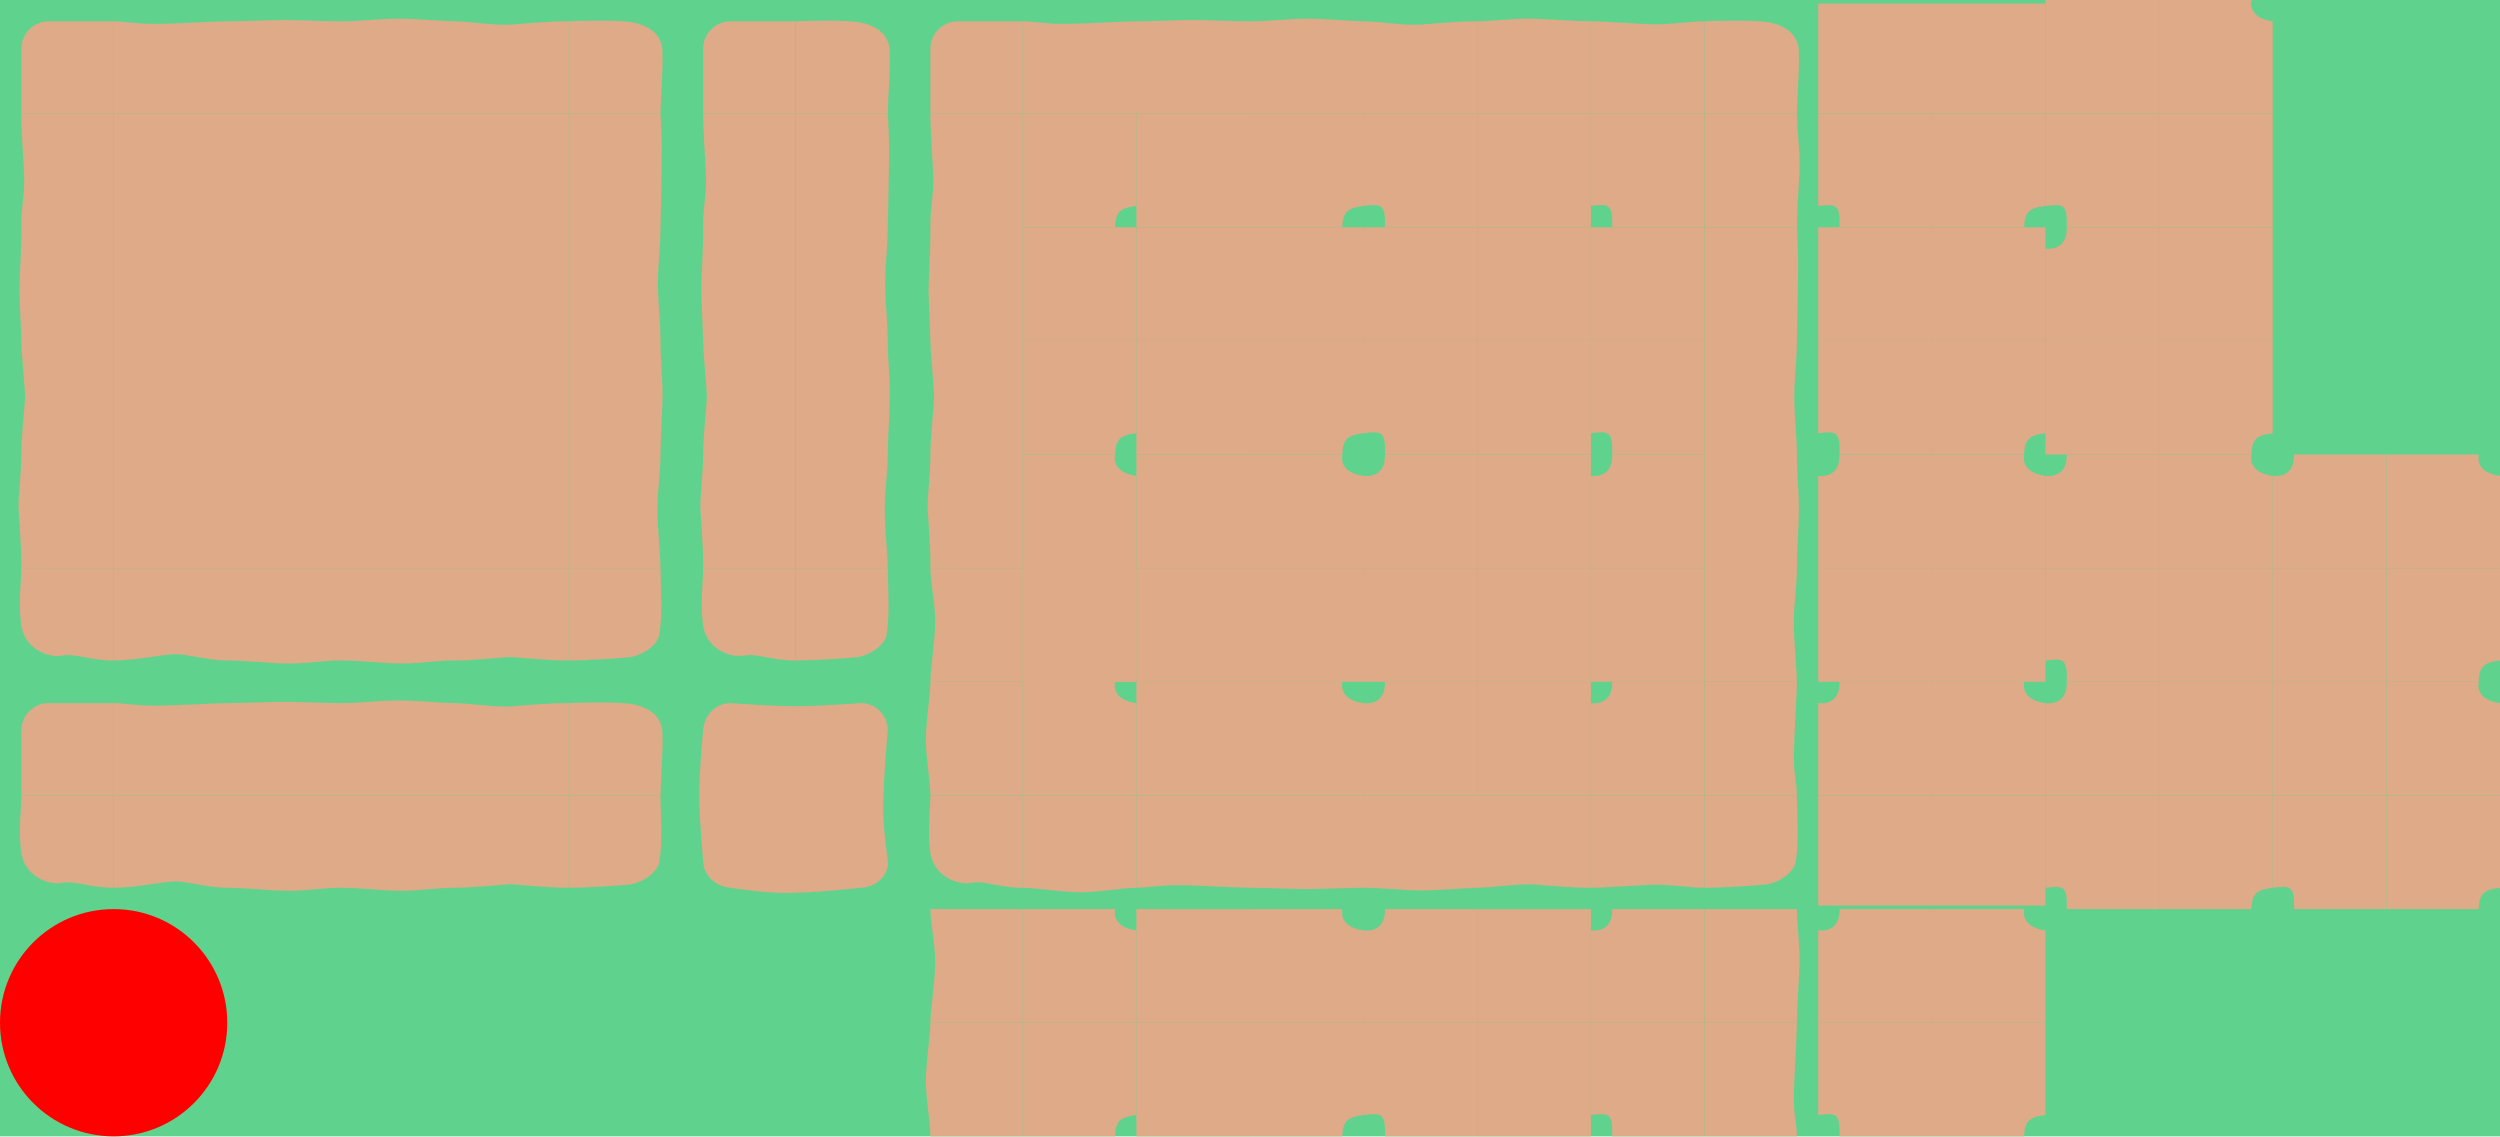
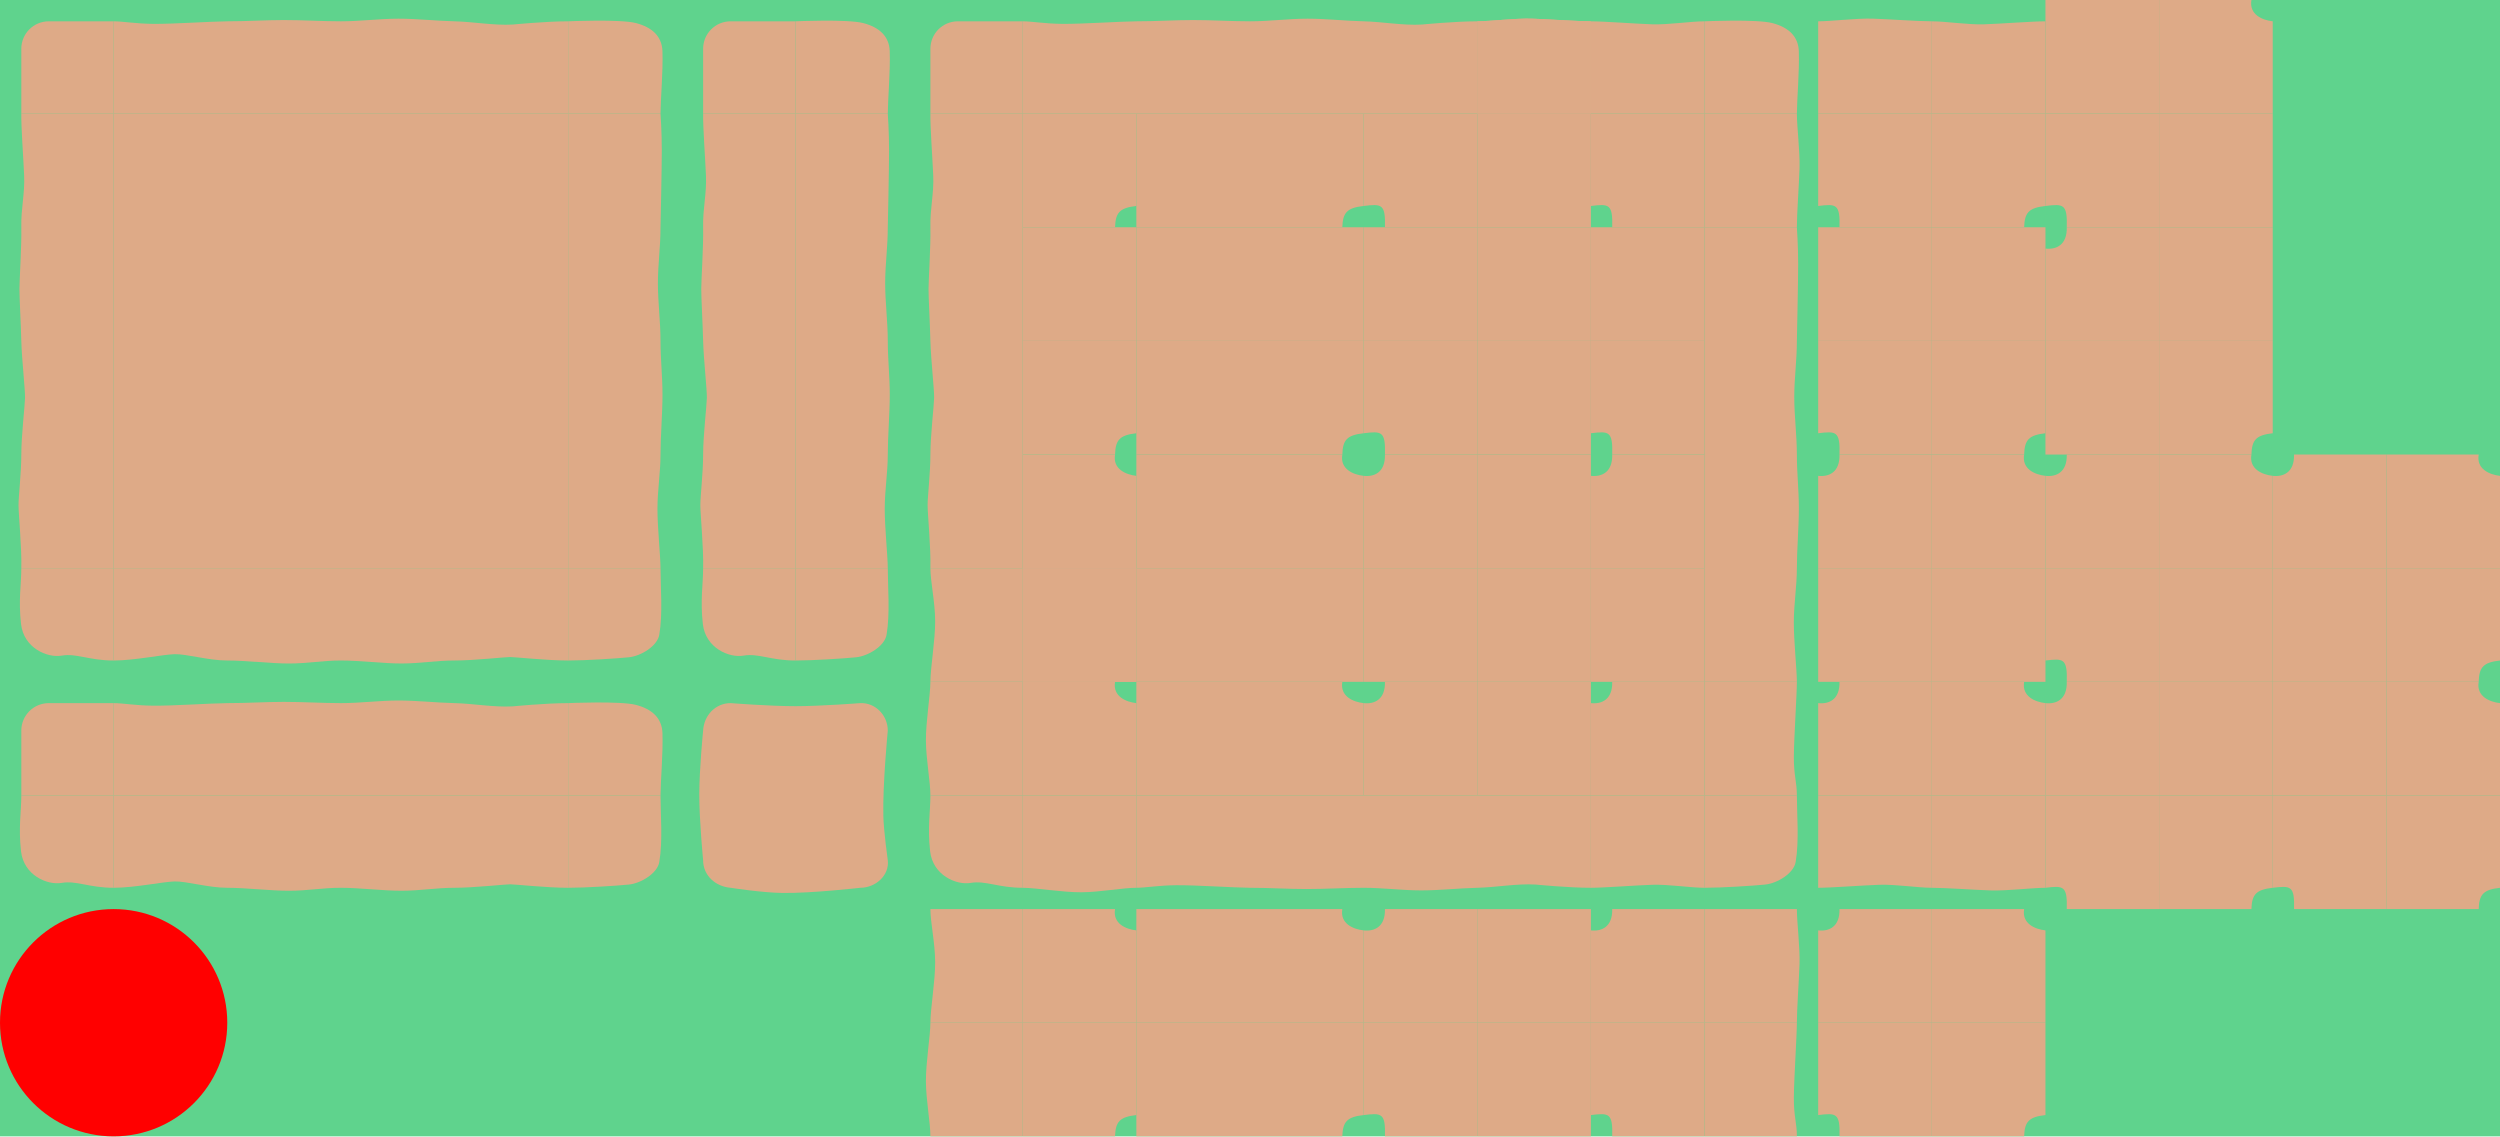
<svg xmlns="http://www.w3.org/2000/svg" width="5632" height="2560" viewBox="0 0 1490.133 677.333" version="1.1" id="svg5" xml:space="preserve">
  <defs id="defs2" />
  <g id="layer1">
    <rect style="fill:#5fd38d;stroke:none;stroke-width:5.044;stroke-linecap:round;stroke-linejoin:bevel" id="rect234" width="1490.133" height="677.333" x="0" y="0" />
    <path id="rect950" style="fill:#deaa87;stroke-width:0.269;stroke-linecap:round;stroke-linejoin:bevel" d="m 435.504,419.1 c 0,0 23.624,1.825 38.629,1.825 15.005,0 38.629,-1.825 38.629,-1.825 9.08,-0.368 16.404,7.316 16.404,16.404 0,0 -3.107,32.248 -2.642,50.983 0.224,9.034 2.642,26.276 2.642,26.276 1.087,9.023 -7.316,16.404 -16.404,16.404 0,0 -28.618,3.29 -46.146,3.084 -12.529,-0.147 -31.112,-3.084 -31.112,-3.084 -9.057,-0.746 -16.404,-7.316 -16.404,-16.404 0,0 -2.308,-24.071 -2.3,-39.083 0.008,-15.013 2.3,-38.175 2.3,-38.175 0.469,-9.076 7.316,-16.404 16.404,-16.404 z" />
    <path id="path3175-3" style="fill:#deaa87;stroke:none;stroke-width:0.269;stroke-linecap:round;stroke-linejoin:bevel" d="m 29.104,12.7 c -9.088,-10e-7 -16.404,7.316 -16.404,16.404 l 2e-6,38.629 55.033,3e-6 -3e-6,-55.033 z" />
    <rect style="fill:#deaa87;fill-opacity:1;stroke:none;stroke-width:0.53;stroke-linecap:round;stroke-linejoin:bevel" id="rect3581" width="67.733" height="67.733" x="677.333" y="67.733" />
    <rect style="fill:#deaa87;fill-opacity:1;stroke:none;stroke-width:0.53;stroke-linecap:round;stroke-linejoin:bevel" id="rect3647" width="67.733" height="67.733" x="880.533" y="67.733" />
    <rect style="fill:#deaa87;fill-opacity:1;stroke:none;stroke-width:0.53;stroke-linecap:round;stroke-linejoin:bevel" id="rect15750" width="67.733" height="67.733" x="677.333" y="203.2" />
    <rect style="fill:#deaa87;fill-opacity:1;stroke:none;stroke-width:0.53;stroke-linecap:round;stroke-linejoin:bevel" id="rect15754" width="67.733" height="67.733" x="880.533" y="203.2" />
    <rect style="fill:#deaa87;fill-opacity:1;stroke:none;stroke-width:0.53;stroke-linecap:round;stroke-linejoin:bevel" id="rect15811" width="67.733" height="67.733" x="677.334" y="-338.667" transform="scale(1,-1)" />
    <rect style="fill:#deaa87;fill-opacity:1;stroke:none;stroke-width:0.53;stroke-linecap:round;stroke-linejoin:bevel" id="rect15815" width="67.733" height="67.733" x="880.534" y="-338.667" transform="scale(1,-1)" />
    <rect style="fill:#deaa87;fill-opacity:1;stroke:none;stroke-width:0.53;stroke-linecap:round;stroke-linejoin:bevel" id="rect15882" width="67.733" height="67.733" x="677.333" y="-474.133" transform="scale(1,-1)" />
    <rect style="fill:#deaa87;fill-opacity:1;stroke:none;stroke-width:0.53;stroke-linecap:round;stroke-linejoin:bevel" id="rect15886" width="67.733" height="67.733" x="880.534" y="-474.133" transform="scale(1,-1)" />
    <rect style="fill:#deaa87;fill-opacity:1;stroke:none;stroke-width:0.53;stroke-linecap:round;stroke-linejoin:bevel" id="rect23484" width="67.733" height="67.733" x="609.6" y="135.467" />
    <rect style="fill:#deaa87;fill-opacity:1;stroke:none;stroke-width:0.53;stroke-linecap:round;stroke-linejoin:bevel" id="rect23486" width="67.733" height="67.733" x="677.333" y="135.467" />
    <rect style="fill:#deaa87;fill-opacity:1;stroke:none;stroke-width:0.53;stroke-linecap:round;stroke-linejoin:bevel" id="rect23488" width="67.733" height="67.733" x="745.067" y="135.467" />
    <rect style="fill:#deaa87;fill-opacity:1;stroke:none;stroke-width:0.53;stroke-linecap:round;stroke-linejoin:bevel" id="rect23490" width="67.733" height="67.733" x="812.8" y="135.467" />
    <rect style="fill:#deaa87;fill-opacity:1;stroke:none;stroke-width:0.53;stroke-linecap:round;stroke-linejoin:bevel" id="rect23492" width="67.733" height="67.733" x="880.533" y="135.467" />
    <rect style="fill:#deaa87;fill-opacity:1;stroke:none;stroke-width:0.53;stroke-linecap:round;stroke-linejoin:bevel" id="rect23498" width="67.733" height="67.733" x="948.267" y="135.467" />
    <rect style="fill:#deaa87;fill-opacity:1;stroke:none;stroke-width:0.53;stroke-linecap:round;stroke-linejoin:bevel" id="rect23584" width="67.733" height="67.733" x="948.267" y="338.667" />
    <rect style="fill:#deaa87;fill-opacity:1;stroke:none;stroke-width:0.53;stroke-linecap:round;stroke-linejoin:bevel" id="rect23590" width="67.733" height="67.733" x="880.533" y="338.667" />
    <rect style="fill:#deaa87;fill-opacity:1;stroke:none;stroke-width:0.53;stroke-linecap:round;stroke-linejoin:bevel" id="rect23592" width="67.733" height="67.733" x="812.8" y="338.667" />
    <rect style="fill:#deaa87;fill-opacity:1;stroke:none;stroke-width:0.53;stroke-linecap:round;stroke-linejoin:bevel" id="rect23594" width="67.733" height="67.733" x="745.067" y="338.667" />
    <rect style="fill:#deaa87;fill-opacity:1;stroke:none;stroke-width:0.53;stroke-linecap:round;stroke-linejoin:bevel" id="rect23596" width="67.733" height="67.733" x="677.333" y="338.667" />
    <rect style="fill:#deaa87;fill-opacity:1;stroke:none;stroke-width:0.53;stroke-linecap:round;stroke-linejoin:bevel" id="rect23598" width="67.733" height="67.733" x="609.6" y="338.667" />
    <rect style="fill:#deaa87;fill-opacity:1;stroke:none;stroke-width:0.53;stroke-linecap:round;stroke-linejoin:bevel" id="rect23600" width="67.733" height="67.733" x="609.6" y="338.667" />
    <rect style="fill:#deaa87;fill-opacity:1;stroke:none;stroke-width:0.53;stroke-linecap:round;stroke-linejoin:bevel" id="rect493" width="67.733" height="67.733" x="677.333" y="-609.6" transform="scale(1,-1)" />
    <rect style="fill:#deaa87;fill-opacity:1;stroke:none;stroke-width:0.53;stroke-linecap:round;stroke-linejoin:bevel" id="rect495" width="67.733" height="67.733" x="677.333" y="-677.333" transform="scale(1,-1)" />
    <rect style="fill:#deaa87;fill-opacity:1;stroke:none;stroke-width:0.53;stroke-linecap:round;stroke-linejoin:bevel" id="rect497" width="67.733" height="67.733" x="880.533" y="-677.333" transform="scale(1,-1)" />
    <rect style="fill:#deaa87;fill-opacity:1;stroke:none;stroke-width:0.53;stroke-linecap:round;stroke-linejoin:bevel" id="rect499" width="67.733" height="67.733" x="880.533" y="-609.6" transform="scale(1,-1)" />
    <path id="path723" style="fill:#deaa87;stroke:none;stroke-width:0.269;stroke-linecap:round;stroke-linejoin:bevel" d="m 1083.733,609.6 h 67.733 v -67.733 h -55.033 c 0.269,10.615 -6.329,13.409 -12.7,12.7 z" />
-     <path id="path989" style="fill:#deaa87;stroke:none;stroke-width:0.269;stroke-linecap:round;stroke-linejoin:bevel" d="m 1151.467,2.117 v 65.617 h -67.733 V 2.117 Z" />
-     <path id="path991" style="fill:#deaa87;stroke:none;stroke-width:0.269;stroke-linecap:round;stroke-linejoin:bevel" d="m 1219.2,2.117 v 65.617 h -67.733 V 2.117 Z" />
    <rect style="fill:#deaa87;fill-opacity:1;stroke:none;stroke-width:0.53;stroke-linecap:round;stroke-linejoin:bevel" id="rect1116" width="67.733" height="67.733" x="1083.734" y="135.467" />
    <rect style="fill:#deaa87;fill-opacity:1;stroke:none;stroke-width:0.53;stroke-linecap:round;stroke-linejoin:bevel" id="rect1118" width="67.733" height="67.733" x="1151.467" y="135.467" />
-     <path id="path1241" style="fill:#deaa87;stroke:none;stroke-width:0.269;stroke-linecap:round;stroke-linejoin:bevel" d="m 1151.467,539.75 v -65.617 h -67.733 v 65.617 z" />
-     <path id="path1243" style="fill:#deaa87;stroke:none;stroke-width:0.269;stroke-linecap:round;stroke-linejoin:bevel" d="m 1219.2,539.75 v -65.617 h -67.733 v 65.617 z" />
    <rect style="fill:#deaa87;fill-opacity:1;stroke:none;stroke-width:0.53;stroke-linecap:round;stroke-linejoin:bevel" id="rect1253" width="67.733" height="67.733" x="1083.734" y="-406.4" transform="scale(1,-1)" />
    <rect style="fill:#deaa87;fill-opacity:1;stroke:none;stroke-width:0.53;stroke-linecap:round;stroke-linejoin:bevel" id="rect1255" width="67.733" height="67.733" x="1151.467" y="-406.4" transform="scale(1,-1)" />
    <rect style="fill:#deaa87;fill-opacity:1;stroke:none;stroke-width:0.53;stroke-linecap:round;stroke-linejoin:bevel" id="rect1844" width="67.733" height="67.733" x="1219.2" y="1.090687e-06" />
    <rect style="fill:#deaa87;fill-opacity:1;stroke:none;stroke-width:0.53;stroke-linecap:round;stroke-linejoin:bevel" id="rect1846" width="67.733" height="67.733" x="1286.933" y="67.733" />
    <rect style="fill:#deaa87;fill-opacity:1;stroke:none;stroke-width:0.53;stroke-linecap:round;stroke-linejoin:bevel" id="rect1969" width="67.733" height="67.733" x="-1354.667" y="135.467" transform="scale(-1,1)" />
    <rect style="fill:#deaa87;fill-opacity:1;stroke:none;stroke-width:0.53;stroke-linecap:round;stroke-linejoin:bevel" id="rect1971" width="67.733" height="67.733" x="-1286.933" y="203.2" transform="scale(-1,1)" />
    <rect style="fill:#deaa87;fill-opacity:1;stroke:none;stroke-width:0.53;stroke-linecap:round;stroke-linejoin:bevel" id="rect2094" width="67.733" height="67.733" x="-1354.667" y="338.667" transform="scale(-1,1)" />
    <rect style="fill:#deaa87;fill-opacity:1;stroke:none;stroke-width:0.53;stroke-linecap:round;stroke-linejoin:bevel" id="rect2096" width="67.733" height="67.733" x="-1422.4" y="338.667" transform="scale(-1,1)" />
    <rect style="fill:#deaa87;fill-opacity:1;stroke:none;stroke-width:0.53;stroke-linecap:round;stroke-linejoin:bevel" id="rect2098" width="67.733" height="67.733" x="-1422.4" y="406.4" transform="scale(-1,1)" />
    <rect style="fill:#deaa87;fill-opacity:1;stroke:none;stroke-width:0.53;stroke-linecap:round;stroke-linejoin:bevel" id="rect2100" width="67.733" height="67.733" x="-1354.667" y="406.4" transform="scale(-1,1)" />
    <circle style="fill:#ff0000;stroke-width:0.476;stroke-linecap:round;stroke-linejoin:bevel" id="path470" cx="67.733" cy="609.6" r="67.733" />
    <path id="rect591" style="fill:#deaa87;fill-opacity:1;stroke:none;stroke-width:0.53;stroke-linecap:round;stroke-linejoin:bevel" d="m 67.733,67.733 v 67.733 67.733 67.733 67.733 H 135.467 203.2 270.933 338.667 V 270.933 203.2 135.467 67.733 H 270.933 203.2 135.467 Z" />
    <path id="path593" style="fill:#deaa87;stroke:none;stroke-width:0;stroke-linecap:round;stroke-linejoin:bevel;stroke-opacity:1;stroke-dasharray:none" d="m 67.733,12.7 v 55.033 h 67.733 67.733 67.733 67.733 V 12.7 c -13.453,0 -32.998,1.928 -32.998,1.928 -11.27,0.659 -23.45,-1.665 -34.736,-1.928 -11.158,-0.26 -22.145,-1.554 -33.445,-1.56 -11.301,-0.006 -22.89,1.575 -34.288,1.56 -11.398,-0.014 -22.793,-0.749 -34.095,-0.746 -11.302,0.003 -21.412,0.746 -33.639,0.746 C 124.587,12.83 103.546,14.32 91.485,14.23 80.799,14.151 73.313,12.7 67.733,12.7 Z" />
    <path id="path595" style="fill:#deaa87;stroke:none;stroke-width:0.269;stroke-linecap:round;stroke-linejoin:bevel" d="m 12.7,67.733 c -0.12,8.335 1.2,25.582 1.687,36.766 0.486,11.184 -1.933,19.628 -1.687,30.967 0.246,11.339 -1.114,31.118 -1.114,36.762 0,5.644 0.821,19.848 1.114,30.971 0.293,11.124 2.34,29.043 2.225,34.006 -0.115,4.963 -2.225,22.595 -2.225,33.727 0,11.133 -1.659,24.527 -1.659,30.171 0,5.644 1.987,25.437 1.659,37.562 H 67.733 V 270.933 203.2 135.467 67.733 Z" />
    <path id="path3087" style="fill:#deaa87;stroke:none;stroke-width:0.269;stroke-linecap:round;stroke-linejoin:bevel" d="m 379.086,13.76 c 9.404,2.449 15.492,7.738 15.775,16.821 0.388,12.426 -1.086,27.755 -1.161,37.152 l -55.033,4e-6 V 12.7 c 0,0 31.015,-1.388 40.419,1.06 z" />
    <path id="path3265" style="fill:#deaa87;stroke:none;stroke-width:0.269;stroke-linecap:round;stroke-linejoin:bevel" d="m 393.7,67.733 c 0,0 0.767,10.638 0.767,21.927 0,11.289 -0.767,45.807 -0.767,45.807 0,11.905 -1.558,22.079 -1.558,33.368 0,11.289 1.558,23.022 1.558,34.365 0,11.343 1.175,20.772 1.175,32.06 0,11.289 -1.175,24.816 -1.175,35.673 0,10.857 -1.821,21.159 -1.821,32.448 0,11.289 1.821,28.345 1.821,35.285 H 338.667 V 270.933 203.2 135.467 67.733 Z" />
    <path id="path3437" style="fill:#deaa87;stroke:none;stroke-width:0.269;stroke-linecap:round;stroke-linejoin:bevel" d="M 67.733,393.7 V 338.667 H 135.467 203.2 h 67.733 67.733 v 55.033 c -12.598,0 -31.838,-2.078 -34.66,-2.078 -2.822,0 -21.784,2.078 -33.073,2.078 -11.289,0 -20.382,1.772 -31.671,1.772 -11.289,0 -24.773,-1.772 -36.062,-1.772 -11.289,0 -19.653,1.78 -30.942,1.78 -11.289,0 -25.502,-1.78 -36.791,-1.78 -11.289,0 -24.341,-3.989 -31.493,-3.772 -7.152,0.217 -23.909,3.772 -36.24,3.772 z" />
    <path id="path3602" style="fill:#deaa87;stroke:none;stroke-width:0.269;stroke-linecap:round;stroke-linejoin:bevel" d="m 36.825,390.779 c -8.702,1.51 -22.683,-4.56 -24.293,-18.833 -1.61,-14.274 0.168,-23.761 0.168,-33.279 h 55.033 v 55.033 c -14.546,0 -22.206,-4.431 -30.908,-2.921 z" />
    <path id="path3604" style="fill:#deaa87;stroke:none;stroke-width:0.269;stroke-linecap:round;stroke-linejoin:bevel" d="m 374.813,391.774 c 7.197,-0.723 17.012,-6.653 18.16,-13.426 2.152,-12.695 0.727,-28.434 0.727,-39.681 l -55.033,3e-5 v 55.033 c 10.463,0 28.949,-1.203 36.147,-1.926 z" />
    <path id="path10751" style="fill:#deaa87;stroke:none;stroke-width:0.269;stroke-linecap:round;stroke-linejoin:bevel" d="m 29.104,419.1 c -9.088,0 -16.404,7.316 -16.404,16.404 l 2e-6,38.629 55.033,1e-5 -3e-6,-55.033 z" />
    <path id="path10753" style="fill:#deaa87;stroke:none;stroke-width:0;stroke-linecap:round;stroke-linejoin:bevel;stroke-dasharray:none;stroke-opacity:1" d="m 67.733,419.1 v 55.033 h 67.733 67.733 67.733 67.733 v -55.033 c -13.453,0 -32.998,1.928 -32.998,1.928 -11.27,0.659 -23.45,-1.665 -34.736,-1.928 -11.158,-0.26 -22.145,-1.554 -33.445,-1.56 -11.301,-0.006 -22.89,1.575 -34.288,1.56 -11.398,-0.014 -22.793,-0.749 -34.095,-0.746 -11.302,0.003 -21.412,0.746 -33.639,0.746 -10.879,0.13 -31.921,1.62 -43.982,1.53 -10.686,-0.08 -18.173,-1.53 -23.752,-1.53 z" />
    <path id="path10755" style="fill:#deaa87;stroke:none;stroke-width:0.269;stroke-linecap:round;stroke-linejoin:bevel" d="m 379.086,420.16 c 9.404,2.449 15.492,7.738 15.775,16.821 0.388,12.426 -1.086,27.755 -1.161,37.152 l -55.033,1e-5 v -55.033 c 0,0 31.015,-1.388 40.419,1.06 z" />
    <path id="path12402" style="fill:#deaa87;stroke:none;stroke-width:0.269;stroke-linecap:round;stroke-linejoin:bevel" d="M 67.733,529.167 V 474.133 H 135.467 203.2 h 67.733 67.733 v 55.033 c -12.598,0 -31.838,-2.078 -34.66,-2.078 -2.822,0 -21.784,2.078 -33.073,2.078 -11.289,0 -20.382,1.772 -31.671,1.772 -11.289,0 -24.773,-1.772 -36.062,-1.772 -11.289,0 -19.653,1.78 -30.942,1.78 -11.289,0 -25.502,-1.78 -36.791,-1.78 -11.289,0 -24.341,-3.989 -31.493,-3.772 -7.152,0.217 -23.909,3.772 -36.24,3.772 z" />
    <path id="path12404" style="fill:#deaa87;stroke:none;stroke-width:0.269;stroke-linecap:round;stroke-linejoin:bevel" d="m 36.825,526.246 c -8.702,1.51 -22.683,-4.56 -24.293,-18.833 -1.61,-14.274 0.168,-23.761 0.168,-33.279 h 55.033 v 55.033 c -14.546,0 -22.206,-4.431 -30.908,-2.921 z" />
    <path id="path12406" style="fill:#deaa87;stroke:none;stroke-width:0.269;stroke-linecap:round;stroke-linejoin:bevel" d="m 374.813,527.241 c 7.197,-0.723 17.012,-6.653 18.16,-13.426 2.152,-12.695 0.727,-28.434 0.727,-39.681 l -55.033,3e-5 v 55.033 c 10.463,0 28.949,-1.203 36.147,-1.926 z" />
    <path id="path12559" style="fill:#deaa87;stroke:none;stroke-width:0.269;stroke-linecap:round;stroke-linejoin:bevel" d="m 435.504,12.7 c -9.088,-10e-7 -16.404,7.316 -16.404,16.404 l 0,38.629 55.033,3e-6 0,-55.033 z" />
    <path id="path12561" style="fill:#deaa87;stroke:none;stroke-width:0.269;stroke-linecap:round;stroke-linejoin:bevel" d="m 419.1,67.733 c -0.12,8.335 1.2,25.582 1.687,36.766 0.486,11.184 -1.933,19.628 -1.687,30.967 0.246,11.339 -1.114,31.118 -1.114,36.762 0,5.644 0.821,19.848 1.114,30.971 0.293,11.124 2.34,29.043 2.225,34.006 -0.115,4.963 -2.225,22.595 -2.225,33.727 0,11.133 -1.659,24.527 -1.659,30.171 0,5.644 1.987,25.437 1.659,37.562 h 55.033 V 270.933 203.2 135.467 67.733 Z" />
    <path id="path12563" style="fill:#deaa87;stroke:none;stroke-width:0.269;stroke-linecap:round;stroke-linejoin:bevel" d="m 443.225,390.779 c -8.702,1.51 -22.683,-4.56 -24.293,-18.833 C 417.323,357.672 419.1,348.185 419.1,338.667 h 55.033 v 55.033 c -14.546,0 -22.206,-4.431 -30.908,-2.921 z" />
    <path id="path12565" style="fill:#deaa87;stroke:none;stroke-width:0.269;stroke-linecap:round;stroke-linejoin:bevel" d="m 514.553,13.76 c 9.404,2.449 15.492,7.738 15.775,16.821 0.388,12.426 -1.086,27.755 -1.161,37.152 l -55.033,4e-6 V 12.7 c 0,0 31.015,-1.388 40.419,1.06 z" />
    <path id="path12567" style="fill:#deaa87;stroke:none;stroke-width:0.269;stroke-linecap:round;stroke-linejoin:bevel" d="m 529.167,67.733 c 0,0 0.767,10.638 0.767,21.927 0,11.289 -0.767,45.807 -0.767,45.807 0,11.905 -1.558,22.079 -1.558,33.368 0,11.289 1.558,23.022 1.558,34.365 0,11.343 1.175,20.772 1.175,32.06 0,11.289 -1.175,24.816 -1.175,35.673 0,10.857 -1.821,21.159 -1.821,32.448 0,11.289 1.821,28.345 1.821,35.285 H 474.133 V 270.933 203.2 135.467 67.733 Z" />
    <path id="path12569" style="fill:#deaa87;stroke:none;stroke-width:0.269;stroke-linecap:round;stroke-linejoin:bevel" d="m 510.28,391.774 c 7.197,-0.723 17.012,-6.653 18.16,-13.426 2.152,-12.695 0.727,-28.434 0.727,-39.681 l -55.033,3e-5 v 55.033 c 10.463,0 28.949,-1.203 36.147,-1.926 z" />
    <path id="path13347" style="fill:#deaa87;stroke:none;stroke-width:0.269;stroke-linecap:round;stroke-linejoin:bevel" d="m 570.971,12.7 c -9.088,-10e-7 -16.404,7.316 -16.404,16.404 v 38.629 l 55.033,3e-6 V 12.7 Z" />
    <path id="path13349" style="fill:#deaa87;stroke:none;stroke-width:0.269;stroke-linecap:round;stroke-linejoin:bevel" d="m 1056.419,13.76 c 9.404,2.449 15.492,7.738 15.775,16.821 0.388,12.426 -1.086,27.755 -1.161,37.152 l -55.033,4e-6 V 12.7 c 0,0 31.015,-1.388 40.419,1.06 z" />
    <path id="path13351" style="fill:#deaa87;stroke:none;stroke-width:0.269;stroke-linecap:round;stroke-linejoin:bevel" d="m 1052.147,527.241 c 7.197,-0.723 17.012,-6.653 18.16,-13.426 2.152,-12.695 0.727,-28.434 0.727,-39.681 l -55.033,3e-5 v 55.033 c 10.463,0 28.949,-1.203 36.147,-1.926 z" />
    <path id="path13353" style="fill:#deaa87;stroke:none;stroke-width:0.269;stroke-linecap:round;stroke-linejoin:bevel" d="m 578.692,526.246 c -8.702,1.51 -22.683,-4.56 -24.293,-18.833 -1.61,-14.274 0.168,-23.761 0.168,-33.279 h 55.033 v 55.033 c -14.546,0 -22.206,-4.431 -30.908,-2.921 z" />
    <path id="path13823" style="fill:#deaa87;stroke:none;stroke-width:0.269;stroke-linecap:round;stroke-linejoin:bevel" d="m 1219.2,609.6 h -67.733 v 67.733 h 55.033 c 0.26,-8.857 2.868,-11.578 12.7,-12.7 z" />
    <path id="path13825" style="fill:#deaa87;stroke:none;stroke-width:0.269;stroke-linecap:round;stroke-linejoin:bevel" d="m 1219.2,609.6 h -67.733 V 541.867 H 1206.5 c -1.491,8.609 6.385,12 12.7,12.7 z" />
    <path id="path13827" style="fill:#deaa87;stroke:none;stroke-width:0.269;stroke-linecap:round;stroke-linejoin:bevel" d="m 1083.733,609.6 h 67.733 v 67.733 h -55.033 c 0.407,-14.034 -1.995,-13.975 -12.7,-12.7 z" />
    <path style="fill:#deaa87;stroke:none;stroke-width:0.269;stroke-linecap:round;stroke-linejoin:bevel" d="m 554.567,67.733 c -0.12,8.335 1.2,25.582 1.687,36.766 0.486,11.184 -1.933,19.628 -1.687,30.967 0.246,11.339 -1.114,31.118 -1.114,36.762 0,5.644 0.821,19.848 1.114,30.971 0.293,11.124 2.34,29.043 2.225,34.006 -0.115,4.963 -2.225,22.595 -2.225,33.727 0,11.133 -1.659,24.527 -1.659,30.171 0,5.644 1.987,25.437 1.659,37.562 h 55.033 V 270.933 203.2 135.467 67.733 Z" id="path14907" />
    <path id="path15061" style="fill:#deaa87;stroke:none;stroke-width:0.269;stroke-linecap:round;stroke-linejoin:bevel" d="m 554.567,406.4 h 55.033 v -67.733 h -55.033 c 0,7.785 2.777,20.128 2.844,31.456 0.068,11.329 -2.844,28.069 -2.844,36.277 z" />
    <path id="path15365" style="fill:#deaa87;stroke:none;stroke-width:0.269;stroke-linecap:round;stroke-linejoin:bevel" d="m 554.567,474.133 h 55.033 v -67.733 h -55.033 c 0,7.785 -2.744,23.617 -2.676,34.946 0.068,11.329 2.676,24.58 2.676,32.787 z" />
    <path id="path15667" style="fill:#deaa87;stroke:none;stroke-width:0.269;stroke-linecap:round;stroke-linejoin:bevel" d="m 812.8,474.133 h -67.733 v -67.733 h 55.033 c -1.491,8.609 6.385,12 12.7,12.7 z" />
    <path id="path15669" style="fill:#deaa87;stroke:none;stroke-width:0.269;stroke-linecap:round;stroke-linejoin:bevel" d="m 677.333,474.133 h -67.733 v -67.733 h 55.033 c -1.491,8.609 6.385,12 12.7,12.7 z" />
    <path id="path15671" style="fill:#deaa87;stroke:none;stroke-width:0.269;stroke-linecap:round;stroke-linejoin:bevel" d="m 677.333,338.667 h -67.733 v -67.733 h 55.033 c -1.491,8.609 6.385,12 12.7,12.7 z" />
    <path id="path15673" style="fill:#deaa87;stroke:none;stroke-width:0.269;stroke-linecap:round;stroke-linejoin:bevel" d="m 812.8,338.667 h -67.733 v -67.733 h 55.033 c -1.491,8.609 6.385,12 12.7,12.7 z" />
    <path id="path15827" style="fill:#deaa87;stroke:none;stroke-width:0.269;stroke-linecap:round;stroke-linejoin:bevel" d="M 948.267,474.133 H 1016 v -67.733 h -55.033 c 0.269,10.615 -6.329,13.409 -12.7,12.7 z" />
    <path id="path15829" style="fill:#deaa87;stroke:none;stroke-width:0.269;stroke-linecap:round;stroke-linejoin:bevel" d="m 812.8,474.133 h 67.733 V 406.4 H 825.5 c 0.269,10.615 -6.329,13.409 -12.7,12.7 z" />
    <path id="path15831" style="fill:#deaa87;stroke:none;stroke-width:0.269;stroke-linecap:round;stroke-linejoin:bevel" d="m 812.8,338.667 h 67.733 V 270.933 H 825.5 c 0.269,10.615 -6.329,13.409 -12.7,12.7 z" />
    <path id="path15833" style="fill:#deaa87;stroke:none;stroke-width:0.269;stroke-linecap:round;stroke-linejoin:bevel" d="M 948.267,338.667 H 1016 v -67.733 h -55.033 c 0.269,10.615 -6.329,13.409 -12.7,12.7 z" />
    <path id="path15987" style="fill:#deaa87;stroke:none;stroke-width:0.269;stroke-linecap:round;stroke-linejoin:bevel" d="m 677.333,67.733 h -67.733 v 67.733 h 55.033 c 0.26,-8.857 2.868,-11.578 12.7,-12.7 z" />
    <path id="path15989" style="fill:#deaa87;stroke:none;stroke-width:0.269;stroke-linecap:round;stroke-linejoin:bevel" d="m 812.8,67.733 h -67.733 v 67.733 h 55.033 c 0.26,-8.857 2.868,-11.578 12.7,-12.7 z" />
    <path id="path15991" style="fill:#deaa87;stroke:none;stroke-width:0.269;stroke-linecap:round;stroke-linejoin:bevel" d="m 812.8,203.2 h -67.733 v 67.733 h 55.033 c 0.26,-8.857 2.868,-11.578 12.7,-12.7 z" />
    <path id="path15993" style="fill:#deaa87;stroke:none;stroke-width:0.269;stroke-linecap:round;stroke-linejoin:bevel" d="m 677.333,203.2 h -67.733 v 67.733 h 55.033 c 0.26,-8.857 2.868,-11.578 12.7,-12.7 z" />
    <path id="path16147" style="fill:#deaa87;stroke:none;stroke-width:0.269;stroke-linecap:round;stroke-linejoin:bevel" d="m 812.8,67.733 h 67.733 v 67.733 h -55.033 c 0.407,-14.034 -1.995,-13.975 -12.7,-12.7 z" />
    <path id="path16149" style="fill:#deaa87;stroke:none;stroke-width:0.269;stroke-linecap:round;stroke-linejoin:bevel" d="M 948.267,67.733 H 1016 v 67.733 h -55.033 c 0.407,-14.034 -1.995,-13.975 -12.7,-12.7 z" />
    <path id="path16151" style="fill:#deaa87;stroke:none;stroke-width:0.269;stroke-linecap:round;stroke-linejoin:bevel" d="M 948.267,203.2 H 1016 v 67.733 h -55.033 c 0.407,-14.034 -1.995,-13.975 -12.7,-12.7 z" />
    <path id="path16153" style="fill:#deaa87;stroke:none;stroke-width:0.269;stroke-linecap:round;stroke-linejoin:bevel" d="m 812.8,203.2 h 67.733 v 67.733 h -55.033 c 0.407,-14.034 -1.995,-13.975 -12.7,-12.7 z" />
    <path id="path16307" style="fill:#deaa87;stroke:none;stroke-width:0.269;stroke-linecap:round;stroke-linejoin:bevel" d="m 677.333,609.6 h -67.733 v 67.733 h 55.033 c 0.26,-8.857 2.868,-11.578 12.7,-12.7 z" />
    <path id="path16309" style="fill:#deaa87;stroke:none;stroke-width:0.269;stroke-linecap:round;stroke-linejoin:bevel" d="m 677.333,609.6 h -67.733 v -67.733 h 55.033 c -1.491,8.609 6.385,12 12.7,12.7 z" />
    <path id="path16311" style="fill:#deaa87;stroke:none;stroke-width:0.269;stroke-linecap:round;stroke-linejoin:bevel" d="m 812.8,609.6 h -67.733 v 67.733 h 55.033 c 0.26,-8.857 2.868,-11.578 12.7,-12.7 z" />
    <path id="path16313" style="fill:#deaa87;stroke:none;stroke-width:0.269;stroke-linecap:round;stroke-linejoin:bevel" d="m 812.8,609.6 h -67.733 v -67.733 h 55.033 c -1.491,8.609 6.385,12 12.7,12.7 z" />
    <path id="path16467" style="fill:#deaa87;stroke:none;stroke-width:0.269;stroke-linecap:round;stroke-linejoin:bevel" d="M 948.267,609.6 H 1016 v -67.733 h -55.033 c 0.269,10.615 -6.329,13.409 -12.7,12.7 z" />
    <path id="path16469" style="fill:#deaa87;stroke:none;stroke-width:0.269;stroke-linecap:round;stroke-linejoin:bevel" d="M 948.267,609.6 H 1016 v 67.733 h -55.033 c 0.407,-14.034 -1.995,-13.975 -12.7,-12.7 z" />
    <path id="path16471" style="fill:#deaa87;stroke:none;stroke-width:0.269;stroke-linecap:round;stroke-linejoin:bevel" d="m 812.8,609.6 h 67.733 V 541.867 H 825.5 c 0.269,10.615 -6.329,13.409 -12.7,12.7 z" />
    <path id="path16473" style="fill:#deaa87;stroke:none;stroke-width:0.269;stroke-linecap:round;stroke-linejoin:bevel" d="m 812.8,609.6 h 67.733 v 67.733 H 825.5 c 0.407,-14.034 -1.995,-13.975 -12.7,-12.7 z" />
    <path id="path16627" style="fill:#deaa87;stroke:none;stroke-width:0.269;stroke-linecap:round;stroke-linejoin:bevel" d="m 1219.2,203.2 h -67.733 v 67.733 H 1206.5 c 0.26,-8.857 2.868,-11.578 12.7,-12.7 z" />
    <path id="path16629" style="fill:#deaa87;stroke:none;stroke-width:0.269;stroke-linecap:round;stroke-linejoin:bevel" d="m 1083.733,203.2 h 67.733 v 67.733 h -55.033 c 0.407,-14.034 -1.995,-13.975 -12.7,-12.7 z" />
    <path id="path16631" style="fill:#deaa87;stroke:none;stroke-width:0.269;stroke-linecap:round;stroke-linejoin:bevel" d="m 1219.2,67.733 h -67.733 v 67.733 h 55.033 c 0.26,-8.857 2.868,-11.578 12.7,-12.7 z" />
    <path id="path16633" style="fill:#deaa87;stroke:none;stroke-width:0.269;stroke-linecap:round;stroke-linejoin:bevel" d="m 1083.733,67.733 h 67.733 v 67.733 h -55.033 c 0.407,-14.034 -1.995,-13.975 -12.7,-12.7 z" />
    <path id="path16787" style="fill:#deaa87;stroke:none;stroke-width:0.269;stroke-linecap:round;stroke-linejoin:bevel" d="m 1083.733,474.133 h 67.733 v -67.733 h -55.033 c 0.269,10.615 -6.329,13.409 -12.7,12.7 z" />
    <path id="path16789" style="fill:#deaa87;stroke:none;stroke-width:0.269;stroke-linecap:round;stroke-linejoin:bevel" d="m 1219.2,474.133 h -67.733 V 406.4 H 1206.5 c -1.491,8.609 6.385,12 12.7,12.7 z" />
    <path id="path16791" style="fill:#deaa87;stroke:none;stroke-width:0.269;stroke-linecap:round;stroke-linejoin:bevel" d="m 1083.733,338.667 h 67.733 v -67.733 h -55.033 c 0.269,10.615 -6.329,13.409 -12.7,12.7 z" />
    <path id="path16793" style="fill:#deaa87;stroke:none;stroke-width:0.269;stroke-linecap:round;stroke-linejoin:bevel" d="m 1219.2,338.667 h -67.733 V 270.933 H 1206.5 c -1.491,8.609 6.385,12 12.7,12.7 z" />
    <path id="path17095" style="fill:#deaa87;stroke:none;stroke-width:0.269;stroke-linecap:round;stroke-linejoin:bevel" d="m 1354.667,67.733 h -67.733 V 2e-6 h 55.033 c -1.491,8.609 6.385,12 12.7,12.7 z" />
    <path id="path17097" style="fill:#deaa87;stroke:none;stroke-width:0.269;stroke-linecap:round;stroke-linejoin:bevel" d="m 1219.2,67.733 h 67.733 v 67.733 h -55.033 c 0.407,-14.034 -1.995,-13.975 -12.7,-12.7 z" />
    <path id="path17249" style="fill:#deaa87;stroke:none;stroke-width:0.269;stroke-linecap:round;stroke-linejoin:bevel" d="m 1219.2,203.2 h 67.733 v -67.733 h -55.033 c 0.269,10.615 -6.329,13.409 -12.7,12.7 z" />
    <path id="path17251" style="fill:#deaa87;stroke:none;stroke-width:0.269;stroke-linecap:round;stroke-linejoin:bevel" d="m 1354.667,203.2 h -67.733 v 67.733 h 55.033 c 0.26,-8.857 2.868,-11.578 12.7,-12.7 z" />
    <path id="path17405" style="fill:#deaa87;stroke:none;stroke-width:0.269;stroke-linecap:round;stroke-linejoin:bevel" d="m 1219.2,338.667 h 67.733 v -67.733 h -55.033 c 0.269,10.615 -6.329,13.409 -12.7,12.7 z" />
    <path id="path17407" style="fill:#deaa87;stroke:none;stroke-width:0.269;stroke-linecap:round;stroke-linejoin:bevel" d="m 1354.667,338.667 h -67.733 v -67.733 h 55.033 c -1.491,8.609 6.385,12 12.7,12.7 z" />
    <path id="path17409" style="fill:#deaa87;stroke:none;stroke-width:0.269;stroke-linecap:round;stroke-linejoin:bevel" d="m 1219.2,338.667 h 67.733 v 67.733 h -55.033 c 0.407,-14.034 -1.995,-13.975 -12.7,-12.7 z" />
    <path id="path17411" style="fill:#deaa87;stroke:none;stroke-width:0.269;stroke-linecap:round;stroke-linejoin:bevel" d="m 1354.667,338.667 h 67.733 v -67.733 h -55.033 c 0.269,10.615 -6.329,13.409 -12.7,12.7 z" />
    <path id="path17413" style="fill:#deaa87;stroke:none;stroke-width:0.269;stroke-linecap:round;stroke-linejoin:bevel" d="M 1490.133,338.667 H 1422.4 v 67.733 h 55.033 c 0.26,-8.857 2.868,-11.578 12.7,-12.7 z" />
    <path id="path17415" style="fill:#deaa87;stroke:none;stroke-width:0.269;stroke-linecap:round;stroke-linejoin:bevel" d="m 1490.133,338.667 h -67.733 v -67.733 h 55.033 c -1.491,8.609 6.385,12 12.7,12.7 z" />
    <path id="path17417" style="fill:#deaa87;stroke:none;stroke-width:0.269;stroke-linecap:round;stroke-linejoin:bevel" d="m 1219.2,474.133 h 67.733 v -67.733 h -55.033 c 0.269,10.615 -6.329,13.409 -12.7,12.7 z" />
    <path id="path17419" style="fill:#deaa87;stroke:none;stroke-width:0.269;stroke-linecap:round;stroke-linejoin:bevel" d="m 1354.667,474.133 h -67.733 v 67.733 h 55.033 c 0.26,-8.857 2.868,-11.578 12.7,-12.7 z" />
    <path id="path17421" style="fill:#deaa87;stroke:none;stroke-width:0.269;stroke-linecap:round;stroke-linejoin:bevel" d="m 1219.2,474.133 h 67.733 v 67.733 h -55.033 c 0.407,-14.034 -1.995,-13.975 -12.7,-12.7 z" />
    <path id="path17423" style="fill:#deaa87;stroke:none;stroke-width:0.269;stroke-linecap:round;stroke-linejoin:bevel" d="M 1490.133,474.133 H 1422.4 v 67.733 h 55.033 c 0.26,-8.857 2.868,-11.578 12.7,-12.7 z" />
    <path id="path17425" style="fill:#deaa87;stroke:none;stroke-width:0.269;stroke-linecap:round;stroke-linejoin:bevel" d="m 1490.133,474.133 h -67.733 v -67.733 h 55.033 c -1.491,8.609 6.385,12 12.7,12.7 z" />
    <path id="path17427" style="fill:#deaa87;stroke:none;stroke-width:0.269;stroke-linecap:round;stroke-linejoin:bevel" d="m 1354.667,474.133 h 67.733 v 67.733 h -55.033 c 0.407,-14.034 -1.995,-13.975 -12.7,-12.7 z" />
    <path id="path17581" style="fill:#deaa87;stroke:none;stroke-width:0.269;stroke-linecap:round;stroke-linejoin:bevel" d="m 554.567,609.6 h 55.033 v -67.733 h -55.033 c 0,7.785 2.777,20.128 2.844,31.456 0.068,11.329 -2.844,28.069 -2.844,36.277 z" />
    <path id="path17583" style="fill:#deaa87;stroke:none;stroke-width:0.269;stroke-linecap:round;stroke-linejoin:bevel" d="m 554.567,677.333 h 55.033 v -67.733 h -55.033 c 0,7.785 -2.744,23.617 -2.676,34.946 0.068,11.329 2.676,24.58 2.676,32.787 z" />
    <path id="path17737" style="fill:#deaa87;stroke:none;stroke-width:0.269;stroke-linecap:round;stroke-linejoin:bevel" d="M 1071.033,609.6 H 1016 v -67.733 h 55.033 c 0,7.785 1.883,22.825 1.583,32.477 -0.3,9.653 -1.583,27.048 -1.583,35.256 z" />
    <path id="path17739" style="fill:#deaa87;stroke:none;stroke-width:0.269;stroke-linecap:round;stroke-linejoin:bevel" d="M 1071.033,677.333 H 1016 v -67.733 h 55.033 c 0,7.785 -1.736,33.287 -1.804,44.615 -0.068,11.329 1.804,14.91 1.804,23.118 z" />
    <path id="path18343" style="fill:#deaa87;stroke:none;stroke-width:0;stroke-linecap:round;stroke-linejoin:bevel;stroke-dasharray:none;stroke-opacity:1" d="m 609.6,12.7 v 55.033 h 67.733 67.733 67.733 67.733 V 12.7 c -13.453,0 -32.998,1.928 -32.998,1.928 -11.27,0.659 -23.45,-1.665 -34.736,-1.928 -11.158,-0.26 -22.145,-1.554 -33.445,-1.56 -11.301,-0.006 -22.89,1.575 -34.288,1.56 -11.398,-0.014 -22.793,-0.749 -34.095,-0.746 -11.302,0.003 -21.412,0.746 -33.639,0.746 -10.879,0.13 -31.921,1.62 -43.982,1.53 -10.686,-0.08 -18.172,-1.53 -23.752,-1.53 z" />
    <path id="path18492" style="fill:#deaa87;stroke:none;stroke-width:0.269;stroke-linecap:round;stroke-linejoin:bevel" d="m 948.267,12.7 v 55.033 h -67.733 v -55.033 c 7.785,0 22.825,-1.883 32.477,-1.583 9.653,0.3 27.048,1.583 35.256,1.583 z" />
    <path id="path18494" style="fill:#deaa87;stroke:none;stroke-width:0.269;stroke-linecap:round;stroke-linejoin:bevel" d="m 1016,12.7 v 55.033 h -67.733 v -55.033 c 7.785,0 27,1.498 36.652,1.798 9.652,0.3 22.873,-1.798 31.081,-1.798 z" />
    <path id="path18782" style="fill:#deaa87;stroke:none;stroke-width:0;stroke-linecap:round;stroke-linejoin:bevel;stroke-dasharray:none;stroke-opacity:1" d="m 677.333,529.167 v -55.033 h 67.733 67.733 67.733 67.733 v 55.033 c -13.453,0 -32.998,-1.928 -32.998,-1.928 -11.27,-0.659 -23.45,1.665 -34.736,1.928 -11.158,0.26 -22.145,1.554 -33.445,1.56 -11.301,0.007 -22.89,-1.575 -34.288,-1.56 -11.398,0.014 -22.793,0.749 -34.095,0.746 -11.302,-0.003 -21.412,-0.746 -33.639,-0.746 -10.879,-0.13 -31.921,-1.62 -43.982,-1.53 -10.686,0.08 -18.172,1.53 -23.752,1.53 z" />
    <path id="path18922" style="fill:#deaa87;stroke:none;stroke-width:0.269;stroke-linecap:round;stroke-linejoin:bevel" d="m 1016,529.167 v -55.033 h -67.733 v 55.033 c 7.785,0 27,-1.498 36.652,-1.798 9.652,-0.3 22.873,1.798 31.081,1.798 z" />
    <path id="path19063" style="fill:#deaa87;stroke:none;stroke-width:0.269;stroke-linecap:round;stroke-linejoin:bevel" d="m 677.333,529.167 v -55.033 h -67.733 v 55.033 c 7.785,0 23.617,2.744 34.946,2.676 11.329,-0.068 24.58,-2.676 32.787,-2.676 z" />
    <path id="path19207" style="fill:#deaa87;stroke:none;stroke-width:0.269;stroke-linecap:round;stroke-linejoin:bevel" d="m 1071.033,135.467 c 0,0 0.767,10.638 0.767,21.927 0,11.289 -0.767,45.807 -0.767,45.807 0,11.905 -1.558,22.079 -1.558,33.368 0,11.289 1.558,23.022 1.558,34.365 0,11.343 1.175,20.772 1.175,32.06 0,11.289 -1.175,24.816 -1.175,35.673 0,10.857 -1.821,21.159 -1.821,32.448 0,11.289 1.821,28.345 1.821,35.285 H 1016 v -67.733 -67.733 -67.733 -67.733 z" />
    <path id="path19350" style="fill:#deaa87;stroke:none;stroke-width:0.269;stroke-linecap:round;stroke-linejoin:bevel" d="M 1071.033,135.467 H 1016 V 67.733 h 55.033 c 0,7.785 1.883,22.825 1.583,32.477 -0.3,9.653 -1.583,27.048 -1.583,35.256 z" />
    <path id="path19352" style="fill:#deaa87;stroke:none;stroke-width:0.269;stroke-linecap:round;stroke-linejoin:bevel" d="M 1071.033,474.133 H 1016 v -67.733 h 55.033 c 0,7.785 -1.736,33.287 -1.804,44.615 -0.068,11.329 1.804,14.91 1.804,23.118 z" />
+     <path id="path426" style="fill:#deaa87;stroke:none;stroke-width:0.269;stroke-linecap:round;stroke-linejoin:bevel" d="m 948.267,12.7 v 55.033 h -67.733 v -55.033 c 7.785,0 22.825,-1.883 32.477,-1.583 9.653,0.3 27.048,1.583 35.256,1.583 z" />
+     <path id="path428" style="fill:#deaa87;stroke:none;stroke-width:0.269;stroke-linecap:round;stroke-linejoin:bevel" d="m 1151.467,12.7 v 55.033 h -67.733 v -55.033 c 7.785,0 22.825,-1.883 32.477,-1.583 9.652,0.3 27.048,1.583 35.256,1.583 z" />
+     <path id="path430" style="fill:#deaa87;stroke:none;stroke-width:0.269;stroke-linecap:round;stroke-linejoin:bevel" d="m 1151.467,12.7 v 55.033 h 67.733 v -55.033 c -7.785,0 -27,1.498 -36.652,1.798 -9.652,0.3 -22.873,-1.798 -31.081,-1.798 z" />
+     <path id="path576" style="fill:#deaa87;stroke:none;stroke-width:0.269;stroke-linecap:round;stroke-linejoin:bevel" d="m 1151.467,529.167 v -55.033 H 1219.2 v 55.033 c -7.785,0 -22.825,1.883 -32.477,1.583 -9.652,-0.3 -27.048,-1.583 -35.256,-1.583 z" />
+     <path id="path578" style="fill:#deaa87;stroke:none;stroke-width:0.269;stroke-linecap:round;stroke-linejoin:bevel" d="m 1151.467,529.167 v -55.033 h -67.733 v 55.033 c 7.785,0 27,-1.498 36.652,-1.798 9.652,-0.3 22.873,1.798 31.081,1.798 z" />
  </g>
  <g id="layer2" />
</svg>
